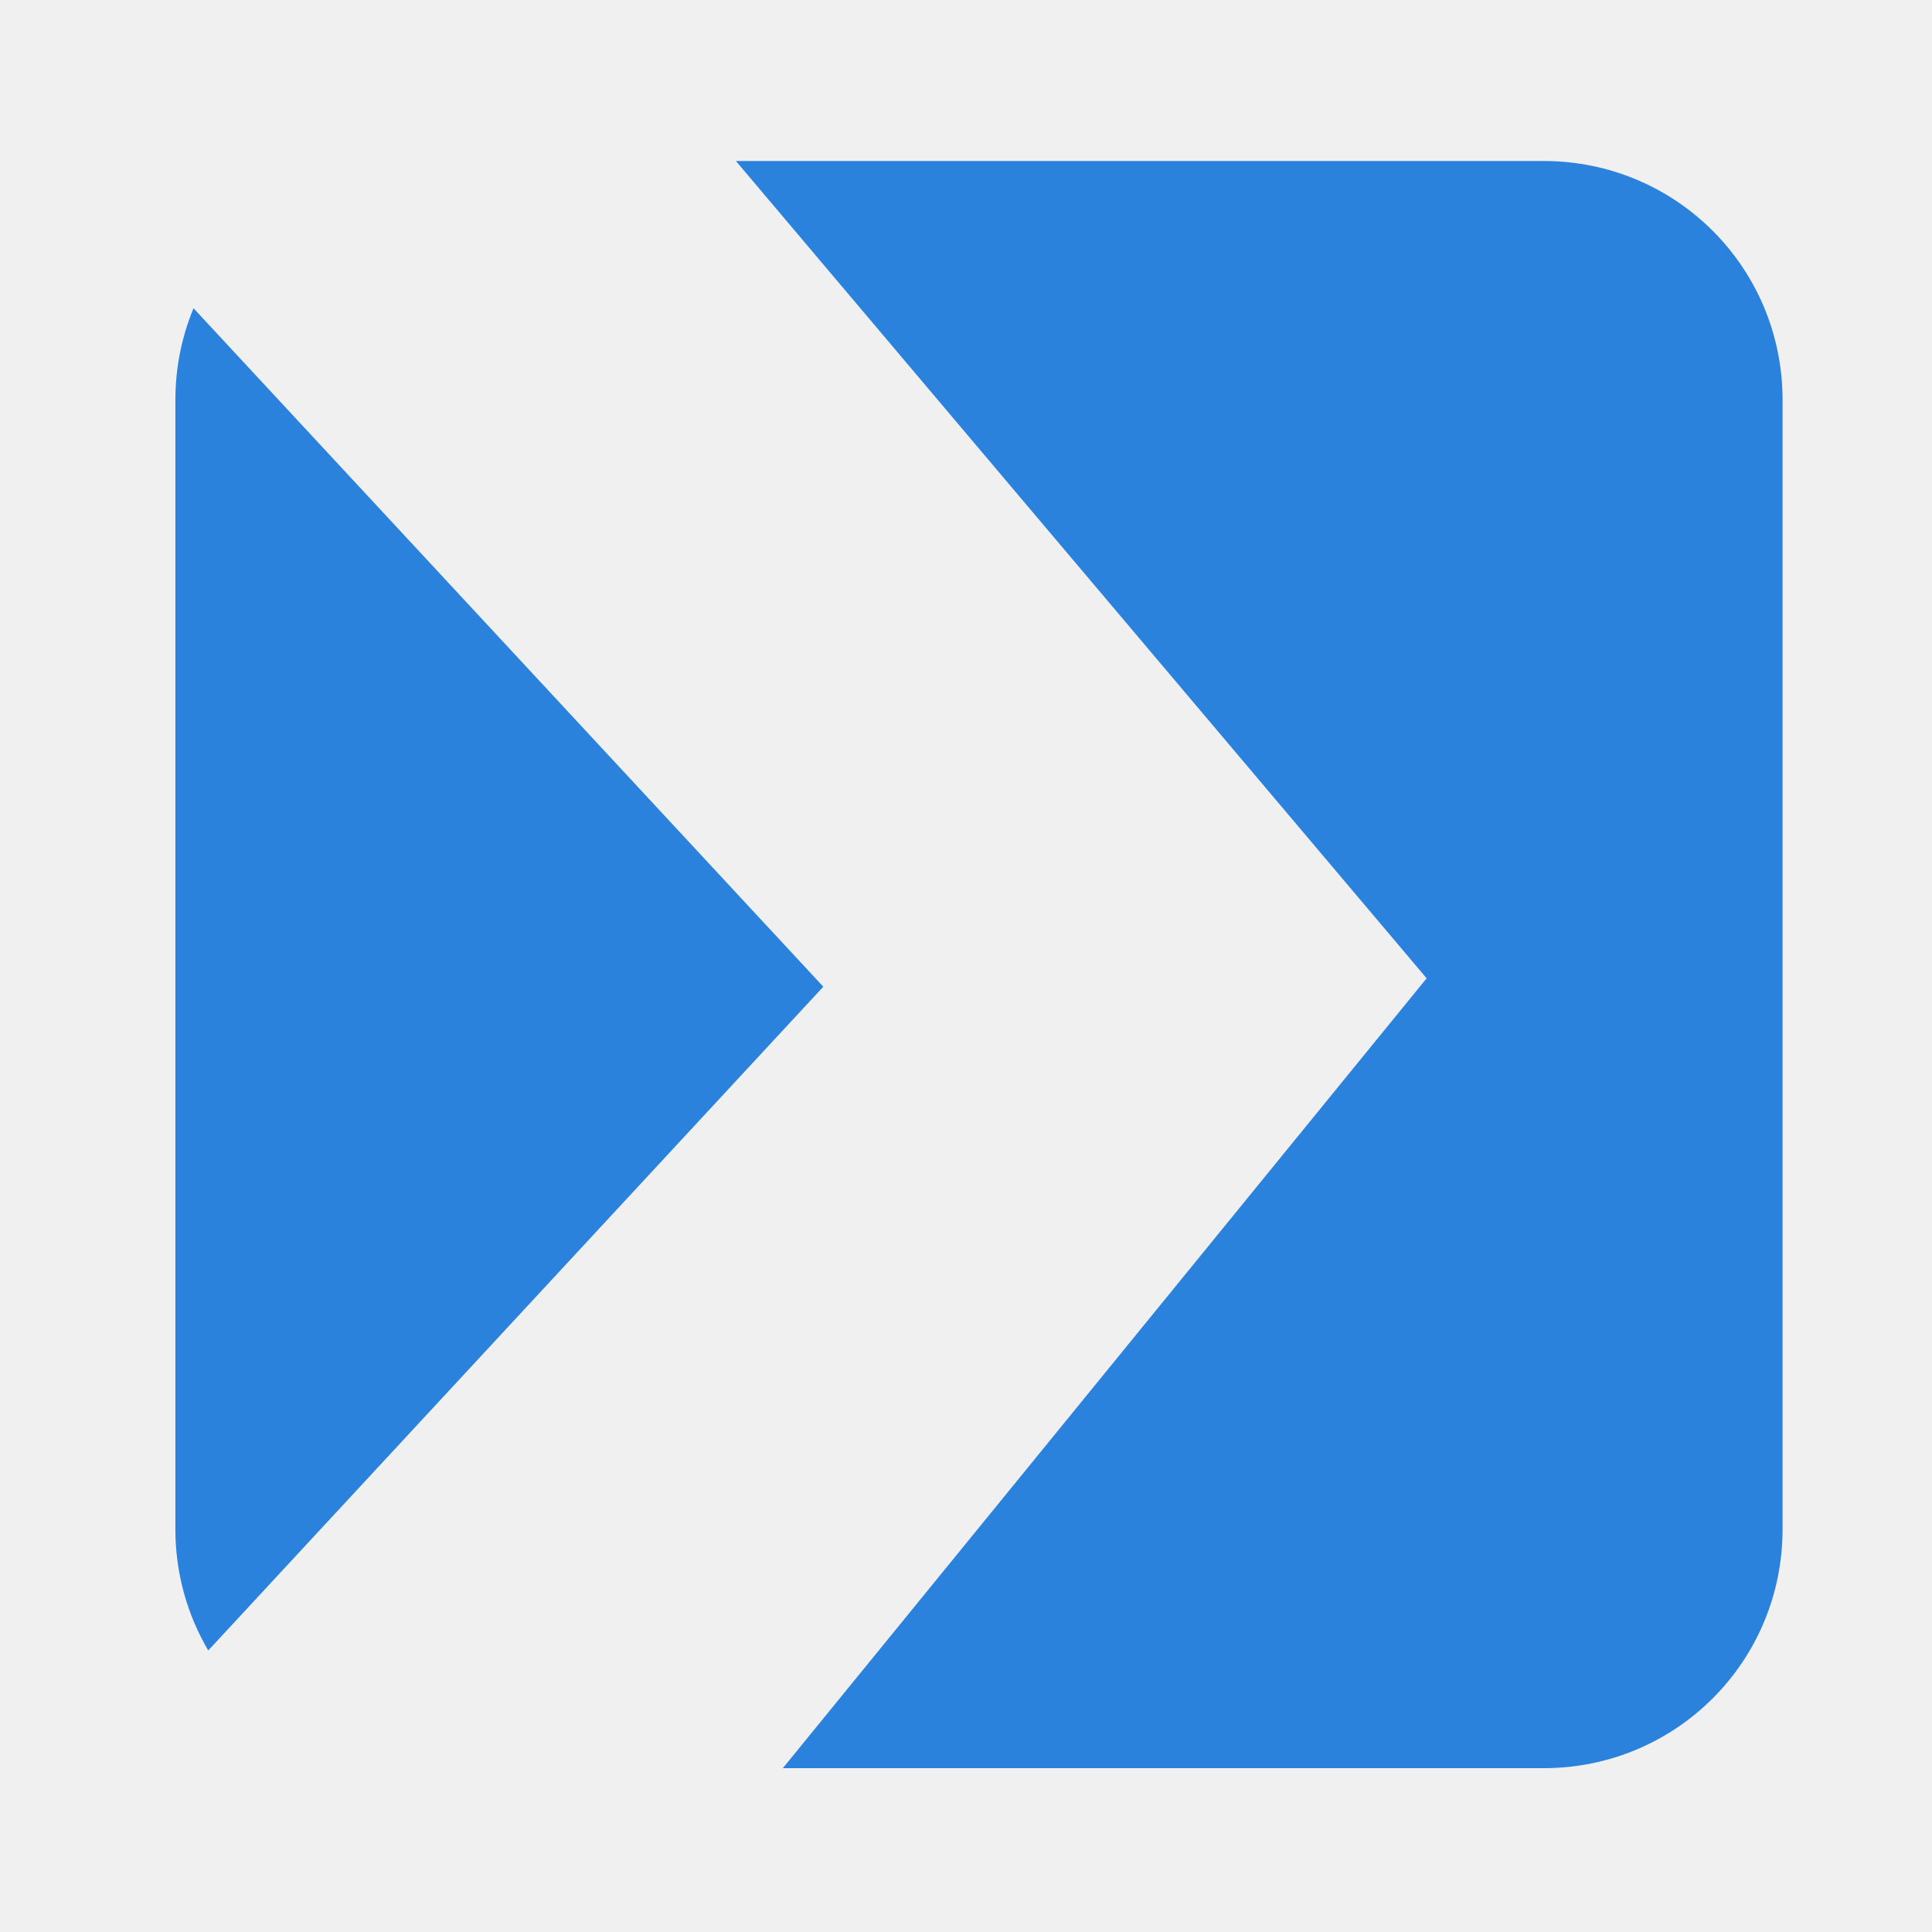
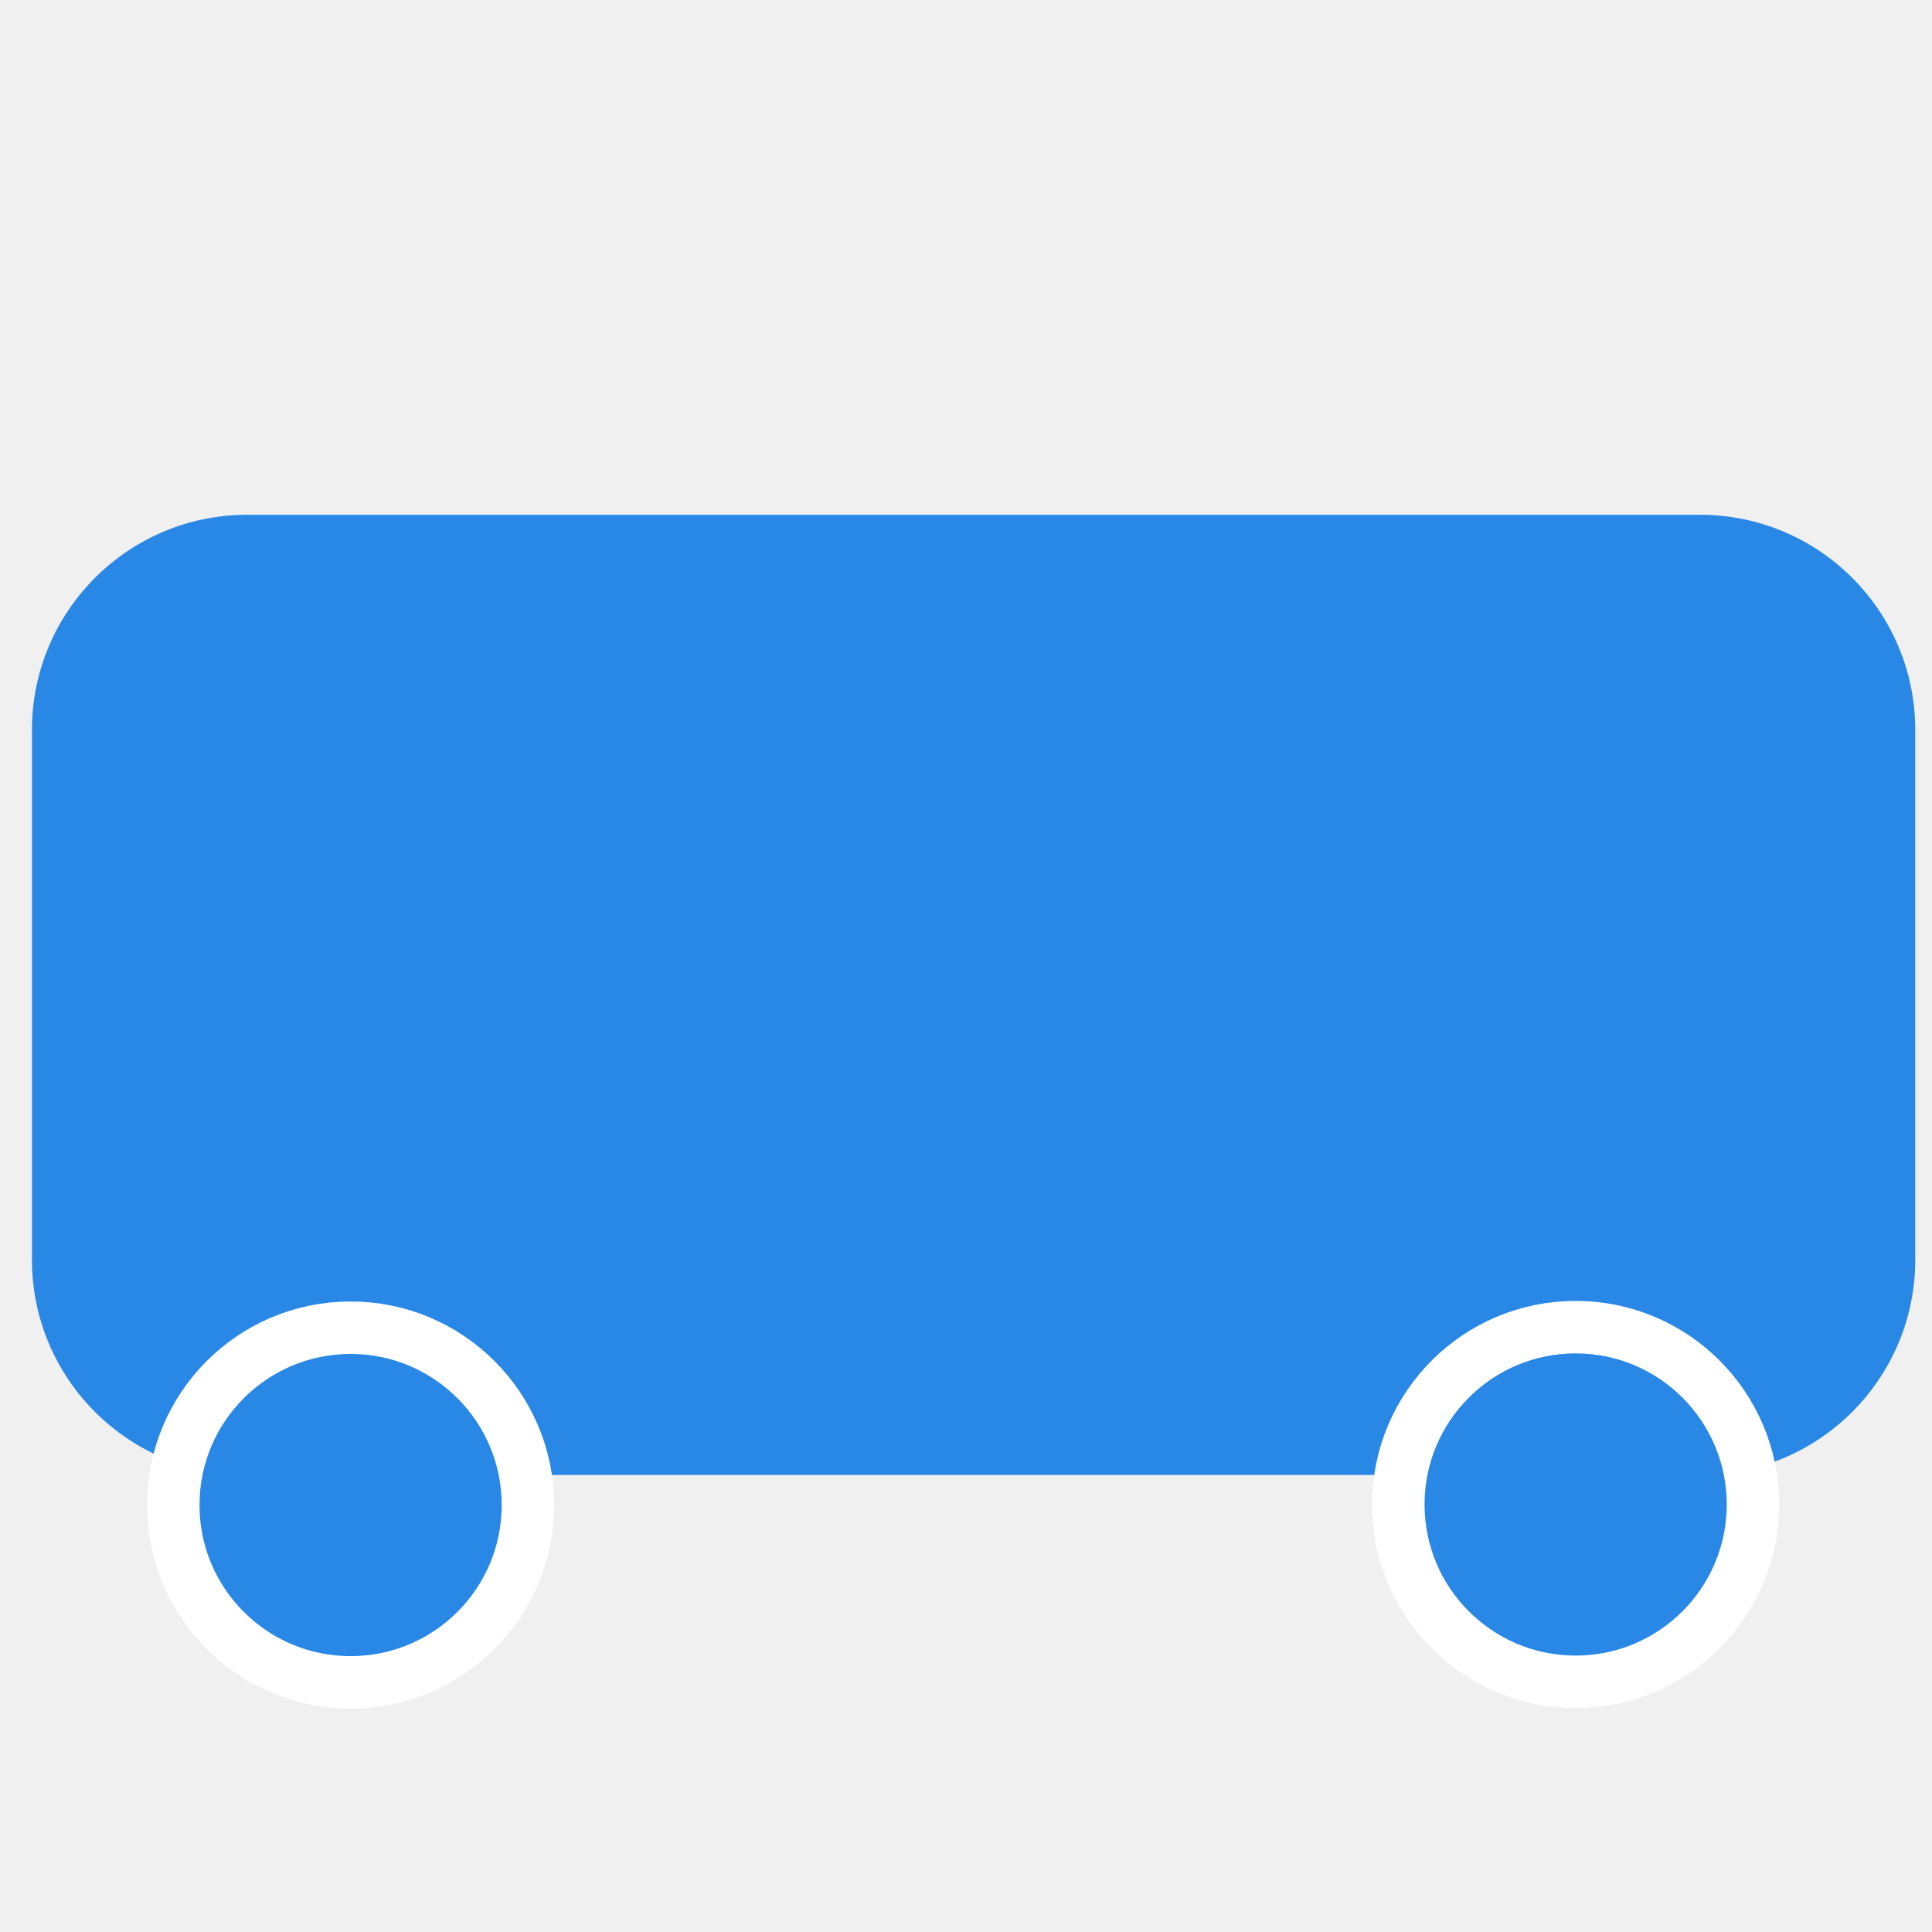
<svg xmlns="http://www.w3.org/2000/svg" width="210mm" height="210mm" viewBox="0 0 210 210" version="1.1" id="svg5">
  <defs id="defs2" />
  <g id="layer1">
-     <path id="rect288" style="fill:#2a82dd;stroke-width:6;stroke-linecap:round" d="m 79.989,17.5 75.081,88.837 -69.981,85.856 h 82.695 c 14.389,0 25.973,-11.583 25.973,-25.972 V 43.472 c 0,-14.389 -11.584,-25.972 -25.973,-25.972 z M 21.035,33.505 c -1.269,3.067 -1.972,6.431 -1.972,9.967 V 166.221 c 0,4.818 1.304,9.318 3.572,13.177 l 66.855,-72.147 z" />
+     <path style="fill:#2988e6;fill-opacity:1;stroke:#2988e6;stroke-width:21.361;stroke-linecap:round;stroke-linejoin:round;stroke-dasharray:none;stroke-opacity:1" d="M 271.569,-175.85 272.672,9.07 408.363,-79.722 Z" id="path3242" />
+     <rect style="fill:#2988e6;fill-opacity:1;stroke:none;stroke-width:19.773;stroke-linecap:round;stroke-linejoin:round;stroke-dasharray:none;stroke-opacity:1" id="rect11394" width="204.706" height="104.368" x="3.473" y="55.954" ry="23.397" />
+     <circle style="fill:#2988e6;fill-opacity:1;stroke:#ffffff;stroke-width:5.703;stroke-linecap:round;stroke-linejoin:round;stroke-dasharray:none;stroke-opacity:1" id="path12294" cx="38.109" cy="163.591" r="19.275" />
+     <circle style="fill:#2988e6;fill-opacity:1;stroke:#ffffff;stroke-width:5.703;stroke-linecap:round;stroke-linejoin:round;stroke-dasharray:none;stroke-opacity:1" id="path12294-3" cx="171.265" cy="163.53" r="19.275" />
  </g>
</svg>
